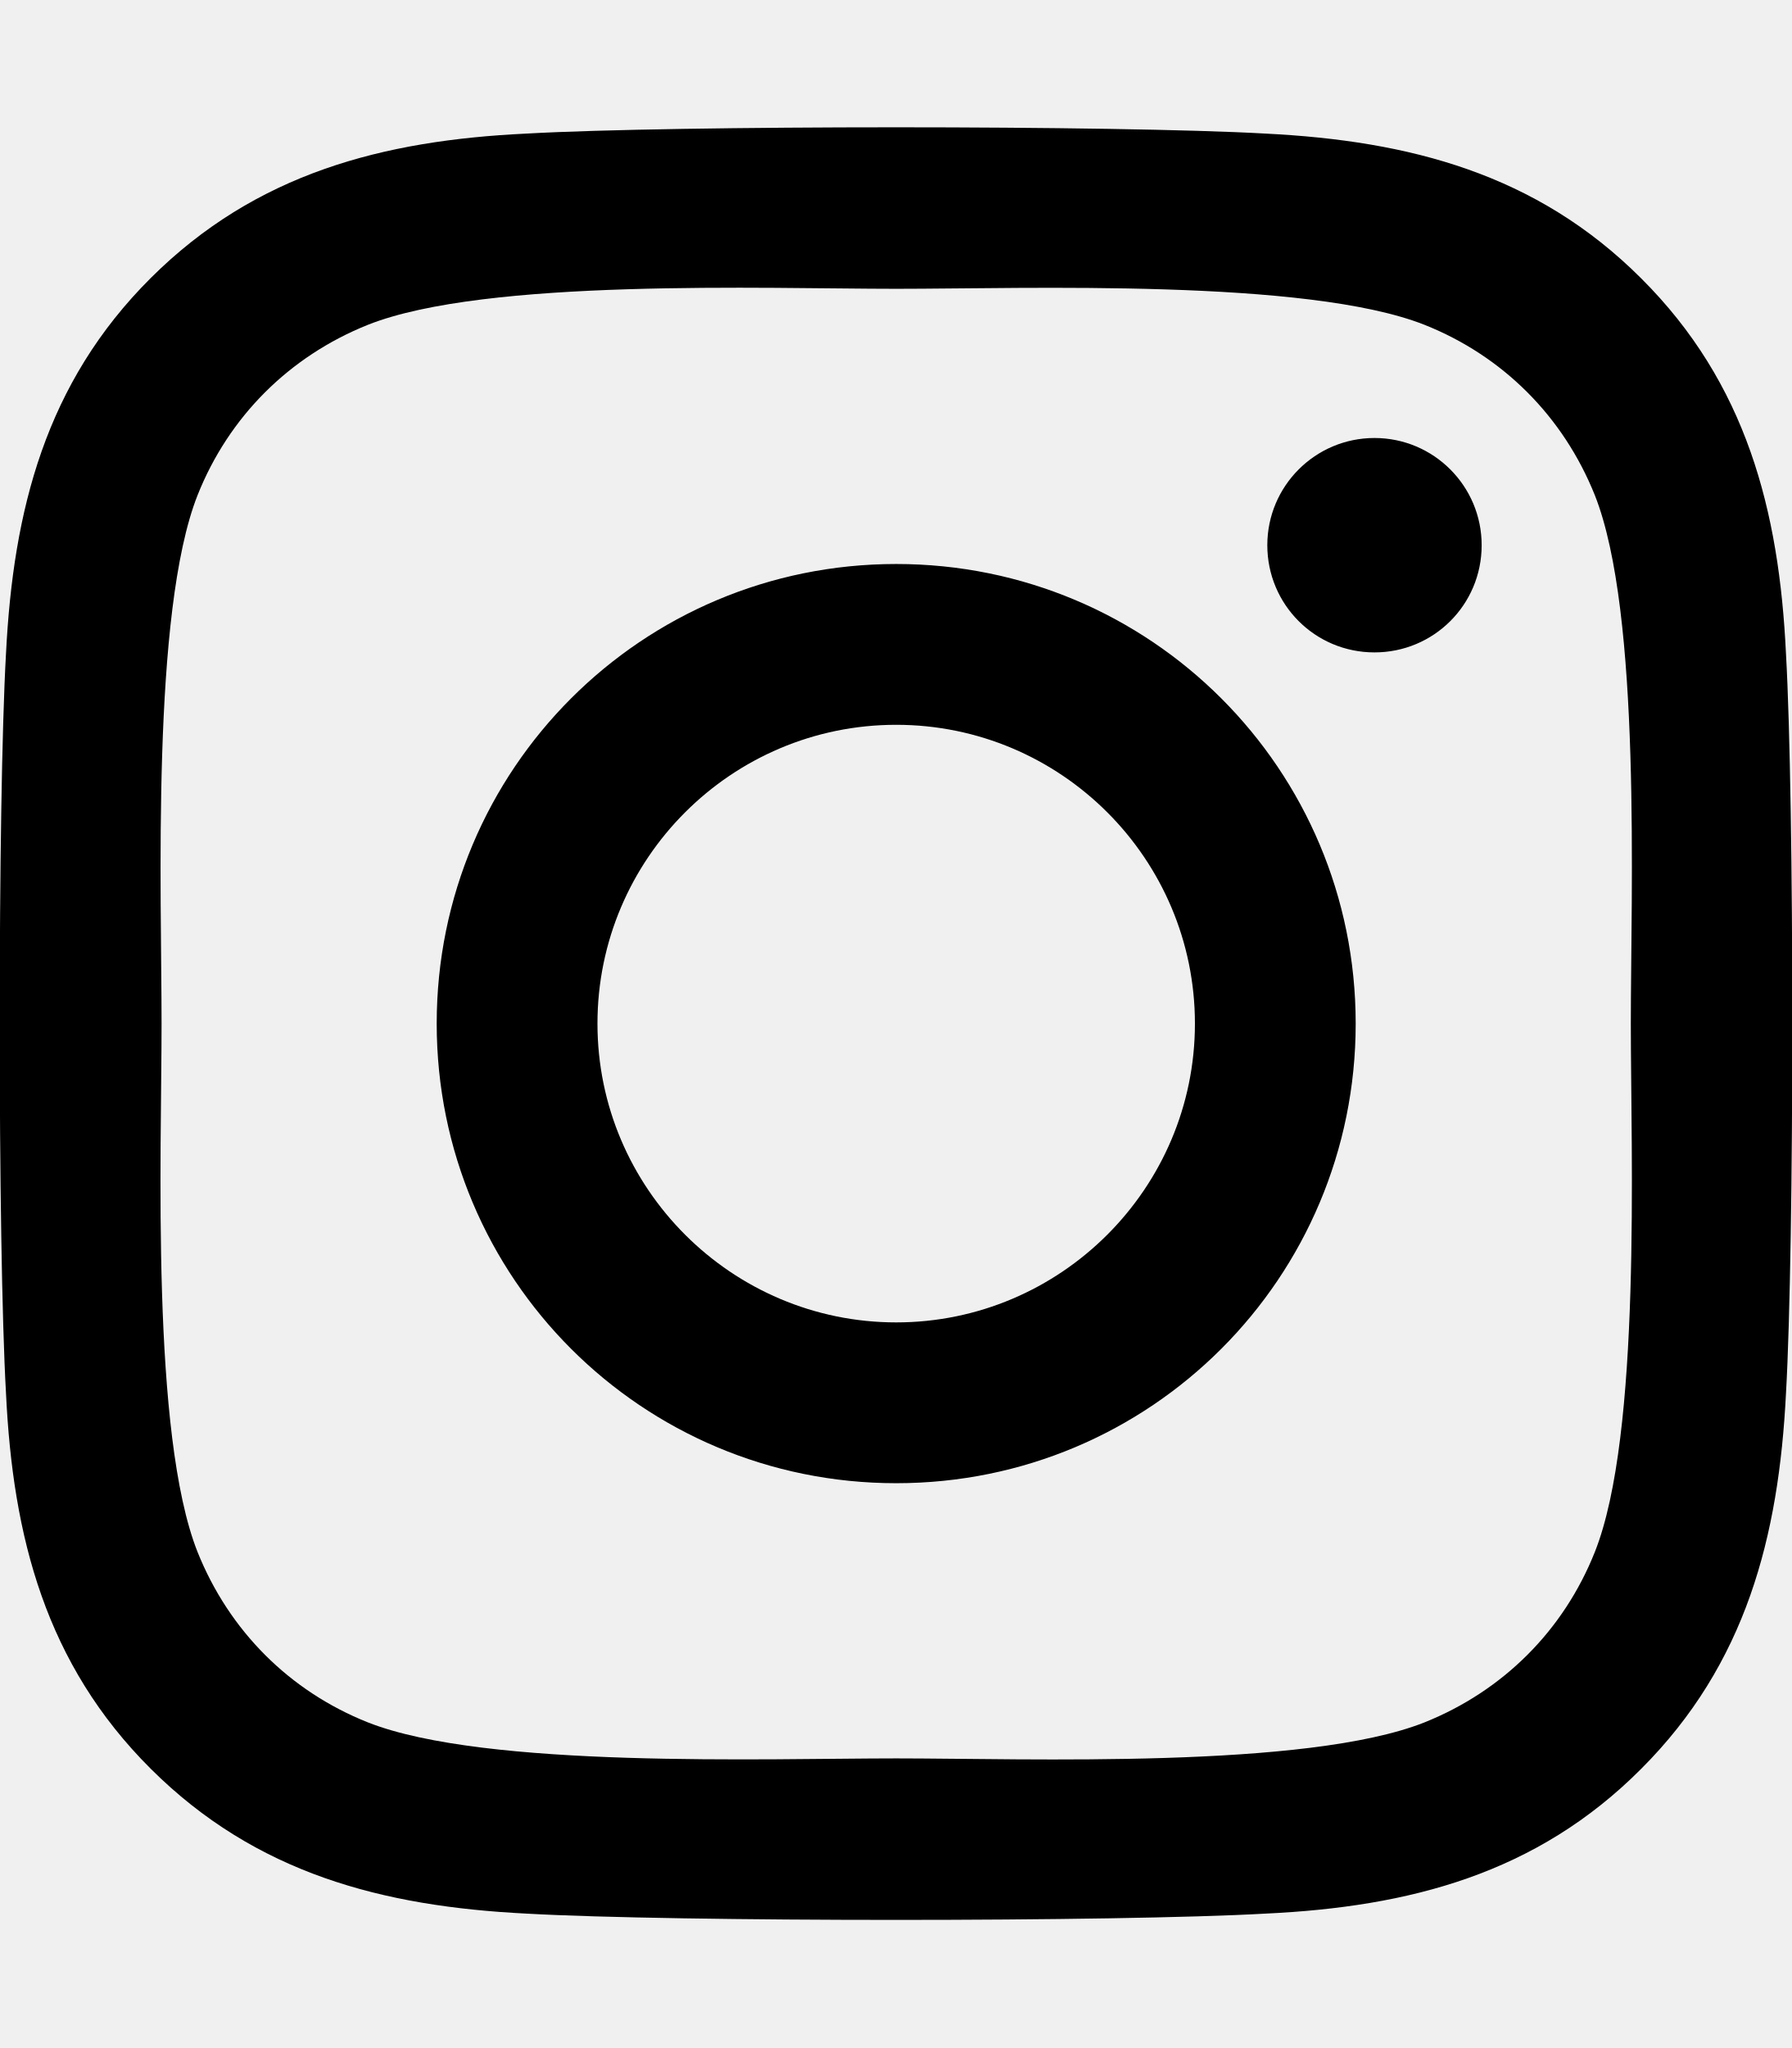
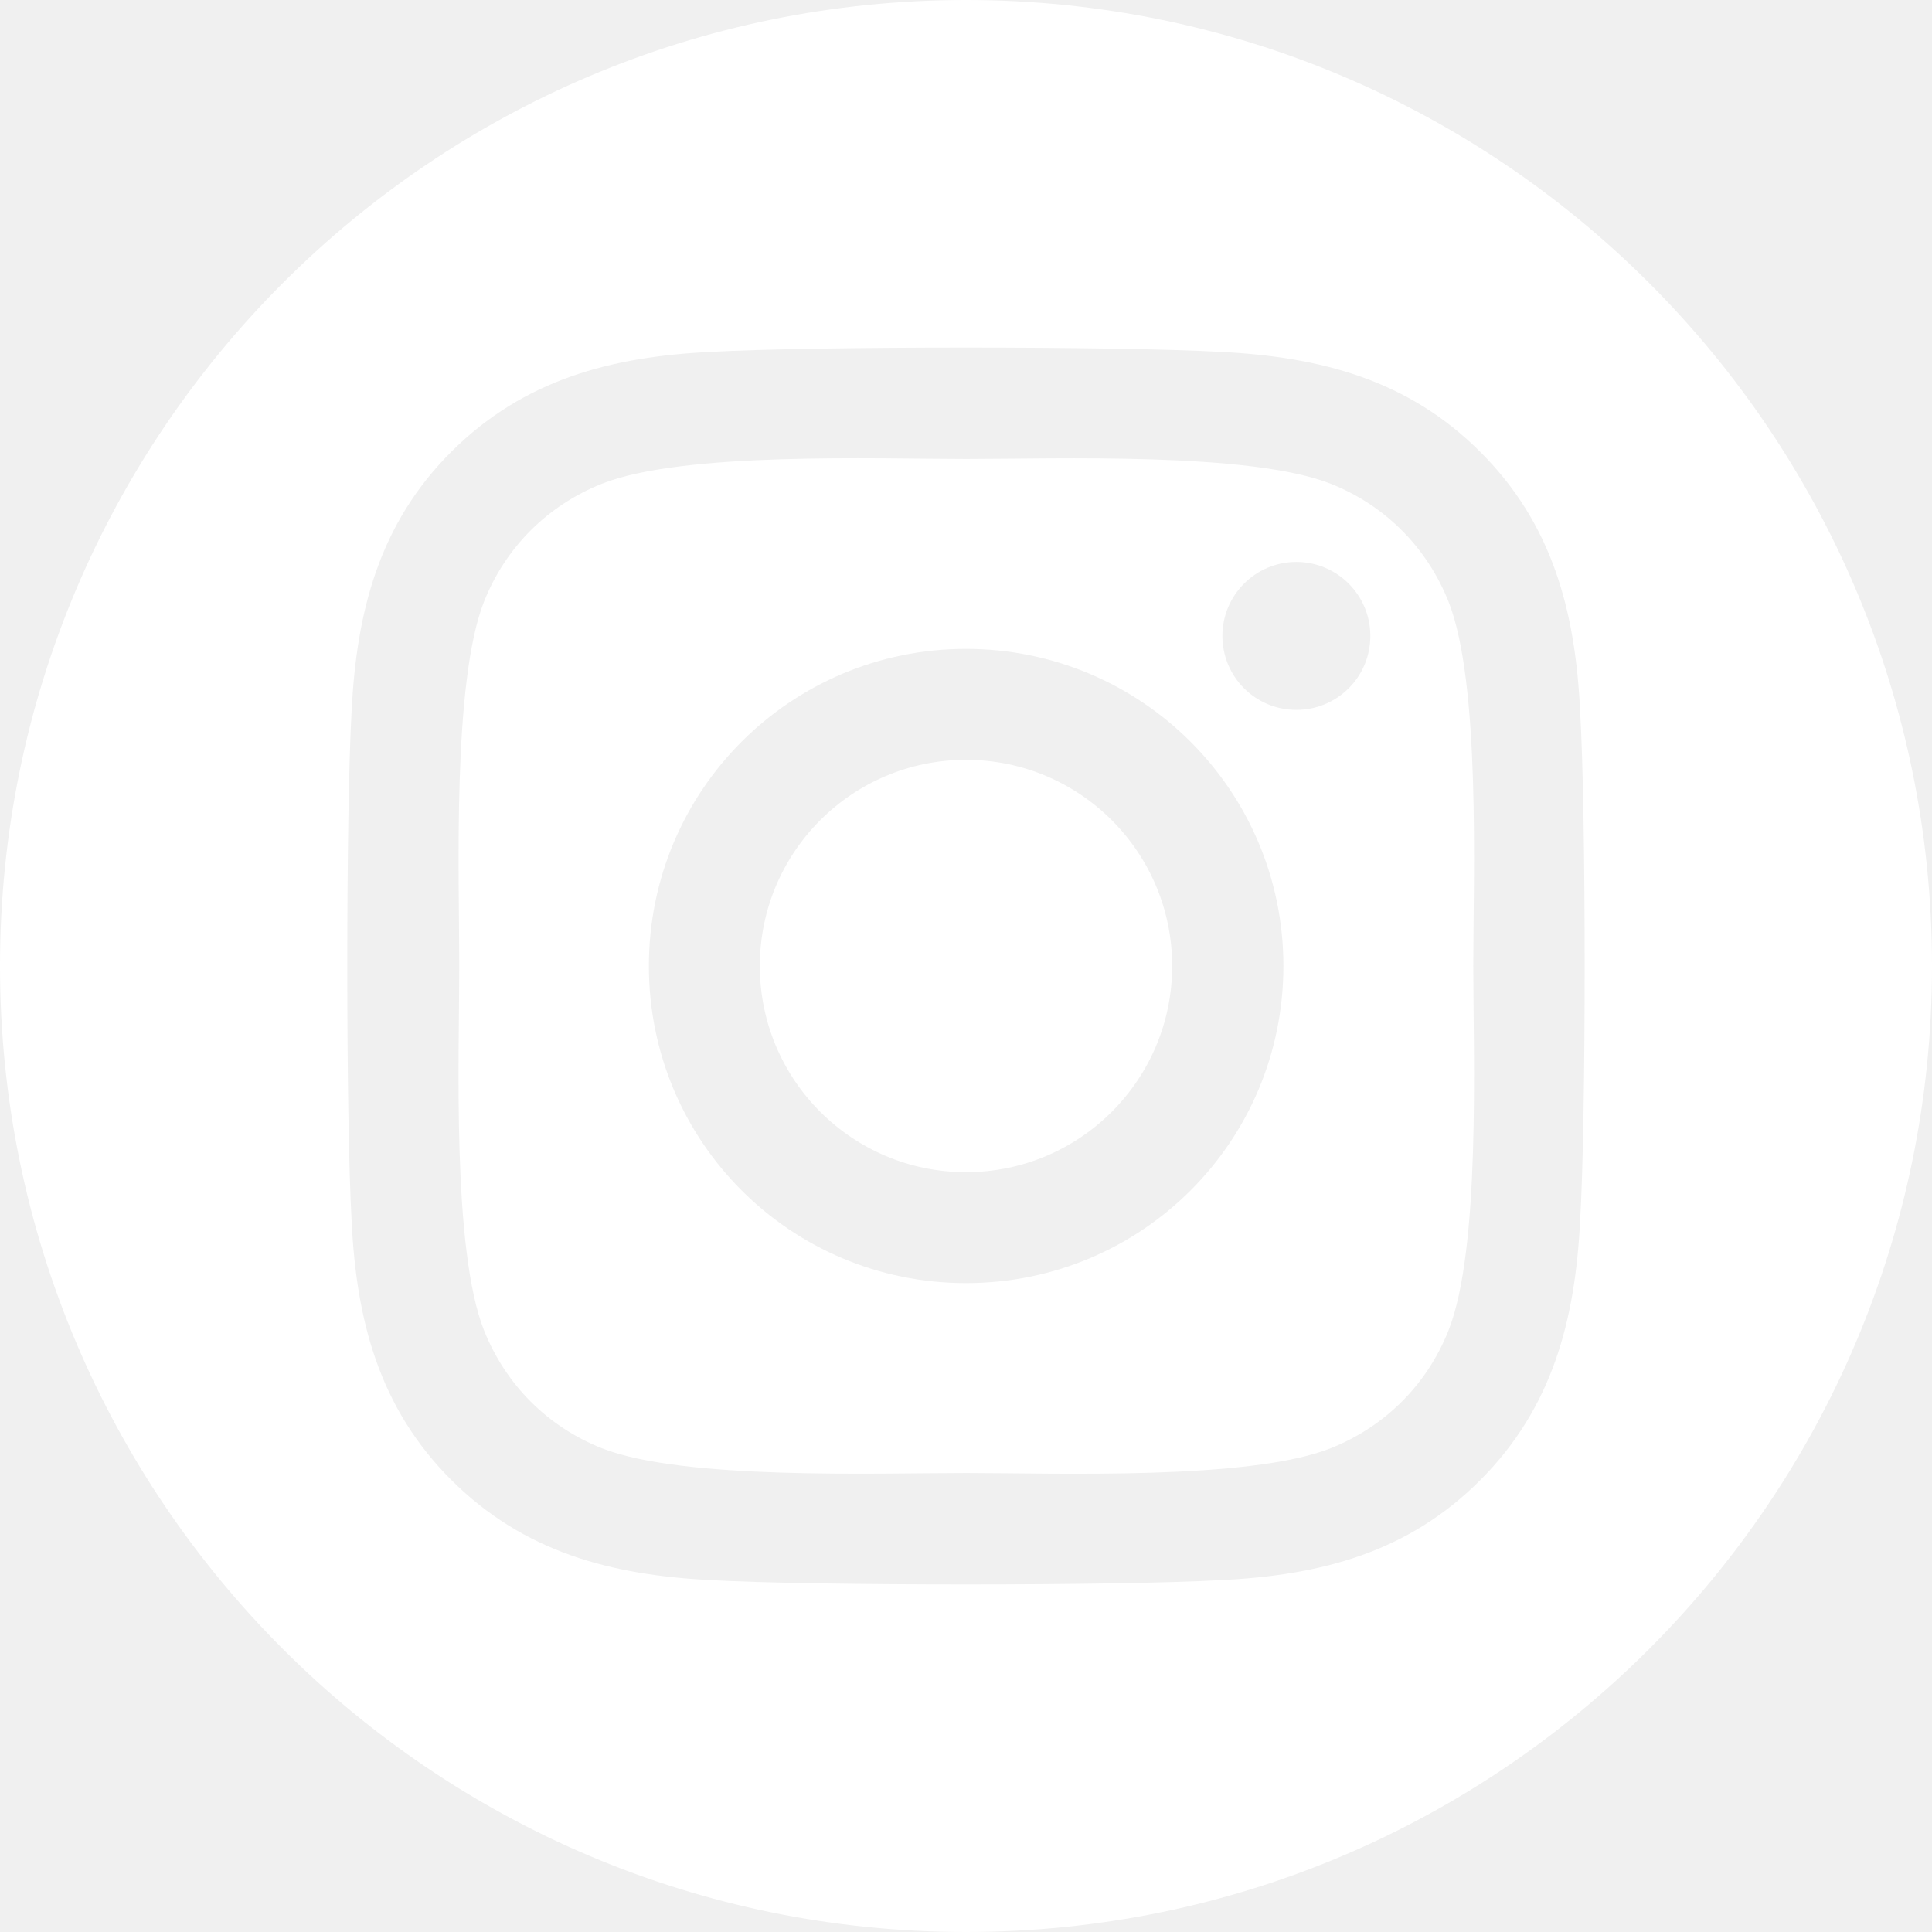
- <svg xmlns="http://www.w3.org/2000/svg" viewBox="0 0 448 512">
-   <path d="M224.1 141c-63.6 0-114.9 51.3-114.9 114.9s51.3 114.9 114.9 114.9S339 319.5 339 255.9 287.7 141 224.1 141zm0 189.6c-41.1 0-74.7-33.5-74.7-74.7s33.5-74.7 74.7-74.7 74.7 33.5 74.7 74.7-33.6 74.7-74.7 74.7zm146.4-194.3c0 14.9-12 26.8-26.8 26.8-14.9 0-26.8-12-26.8-26.8s12-26.8 26.8-26.8 26.8 12 26.8 26.8zm76.1 27.2c-1.7-35.9-9.9-67.7-36.2-93.9-26.2-26.2-58-34.4-93.9-36.2-37-2.1-147.9-2.1-184.9 0-35.8 1.7-67.6 9.9-93.9 36.1s-34.4 58-36.2 93.9c-2.1 37-2.1 147.9 0 184.9 1.7 35.9 9.9 67.7 36.2 93.9s58 34.4 93.9 36.2c37 2.1 147.9 2.1 184.9 0 35.9-1.7 67.7-9.9 93.9-36.2 26.2-26.2 34.4-58 36.2-93.9 2.1-37 2.1-147.8 0-184.8zM398.8 388c-7.8 19.6-22.9 34.7-42.6 42.6-29.5 11.7-99.5 9-132.1 9s-102.7 2.6-132.1-9c-19.6-7.8-34.7-22.9-42.6-42.6-11.7-29.5-9-99.5-9-132.1s-2.6-102.7 9-132.1c7.8-19.6 22.9-34.7 42.6-42.6 29.5-11.7 99.5-9 132.1-9s102.7-2.6 132.1 9c19.6 7.8 34.7 22.9 42.6 42.6 11.7 29.5 9 99.5 9 132.1s2.7 102.7-9 132.1z" />
+ <svg xmlns="http://www.w3.org/2000/svg" version="1.1" id="Layer_1" x="0px" y="0px" viewBox="0 0 700 700" style="enable-background:new 0 0 700 700;" xml:space="preserve">
+   <style type="text/css">
+ 	.st0{display:none;}
+ 	.st1{fill:#FFFFFF;}
+ </style>
+   <path class="st0" d="M553.6,245.7c0.3,4.5,0.3,9.1,0.3,13.6c0,138.7-105.6,298.6-298.6,298.6c-59.5,0-114.7-17.2-161.1-47.1  c8.4,1,16.6,1.3,25.3,1.3c49.1,0,94.2-16.6,130.3-44.8c-46.1-1-84.8-31.2-98.1-72.8c6.5,1,13,1.6,19.8,1.6c9.4,0,18.8-1.3,27.6-3.6  c-48.1-9.7-84.1-52-84.1-103v-1.3c14,7.8,30.2,12.7,47.4,13.3c-28.3-18.8-46.8-51-46.8-87.4c0-19.5,5.2-37.4,14.3-53  c51.7,63.7,129.3,105.3,216.4,109.8c-1.6-7.8-2.6-15.9-2.6-24c0-57.8,46.8-104.9,104.9-104.9c30.2,0,57.5,12.7,76.7,33.1  c23.7-4.5,46.5-13.3,66.6-25.3c-7.8,24.4-24.4,44.8-46.1,57.8c21.1-2.3,41.6-8.1,60.4-16.2C591.9,212.3,574,230.8,553.6,245.7  L553.6,245.7z" />
+   <g>
+     <path class="st1" d="M524.8,217.9c-7.9-19.7-23-34.8-42.6-42.6c-29.4-11.6-99.5-9-132.1-9c-32.6,0-102.6-2.7-132.1,9   c-19.7,7.9-34.8,23-42.6,42.6c-11.6,29.4-9,99.5-9,132.1c0,32.6-2.7,102.6,9,132.1c7.9,19.7,23,34.8,42.6,42.6   c29.4,11.6,99.5,9,132.1,9c32.6,0,102.6,2.7,132.1-9c19.7-7.9,34.8-23,42.6-42.6c11.7-29.4,9-99.5,9-132.1   C533.8,317.4,536.5,247.4,524.8,217.9z M350,464.9c-63.6,0-114.9-51.3-114.9-114.9S286.5,235.1,350,235.1S465,286.4,465,350   S413.7,464.9,350,464.9z M469.7,257.2c-14.9,0-26.8-12-26.8-26.8c0-14.8,12-26.8,26.8-26.8s26.8,12,26.8,26.8   C496.5,245.3,484.5,257.2,469.7,257.2z" />
+     <circle class="st1" cx="350" cy="350" r="74.7" />
+     <path class="st1" d="M350,0C156.7,0,0,156.7,0,350s156.7,350,350,350s350-156.7,350-350S543.3,0,350,0z M572.5,442.4   c-1.8,35.9-10,67.7-36.2,93.9c-26.2,26.3-58,34.5-93.9,36.2c-37,2.1-147.9,2.1-184.9,0c-35.9-1.8-67.6-10-93.9-36.2   c-26.3-26.2-34.5-58-36.2-93.9c-2.1-37-2.1-147.9,0-184.9c1.8-35.9,9.9-67.7,36.2-93.9c26.3-26.2,58.1-34.4,93.9-36.1   c37-2.1,147.9-2.1,184.9,0c35.9,1.8,67.7,10,93.9,36.2c26.3,26.2,34.5,58,36.2,93.9C574.7,294.6,574.7,405.4,572.5,442.4z" />
+   </g>
</svg>
